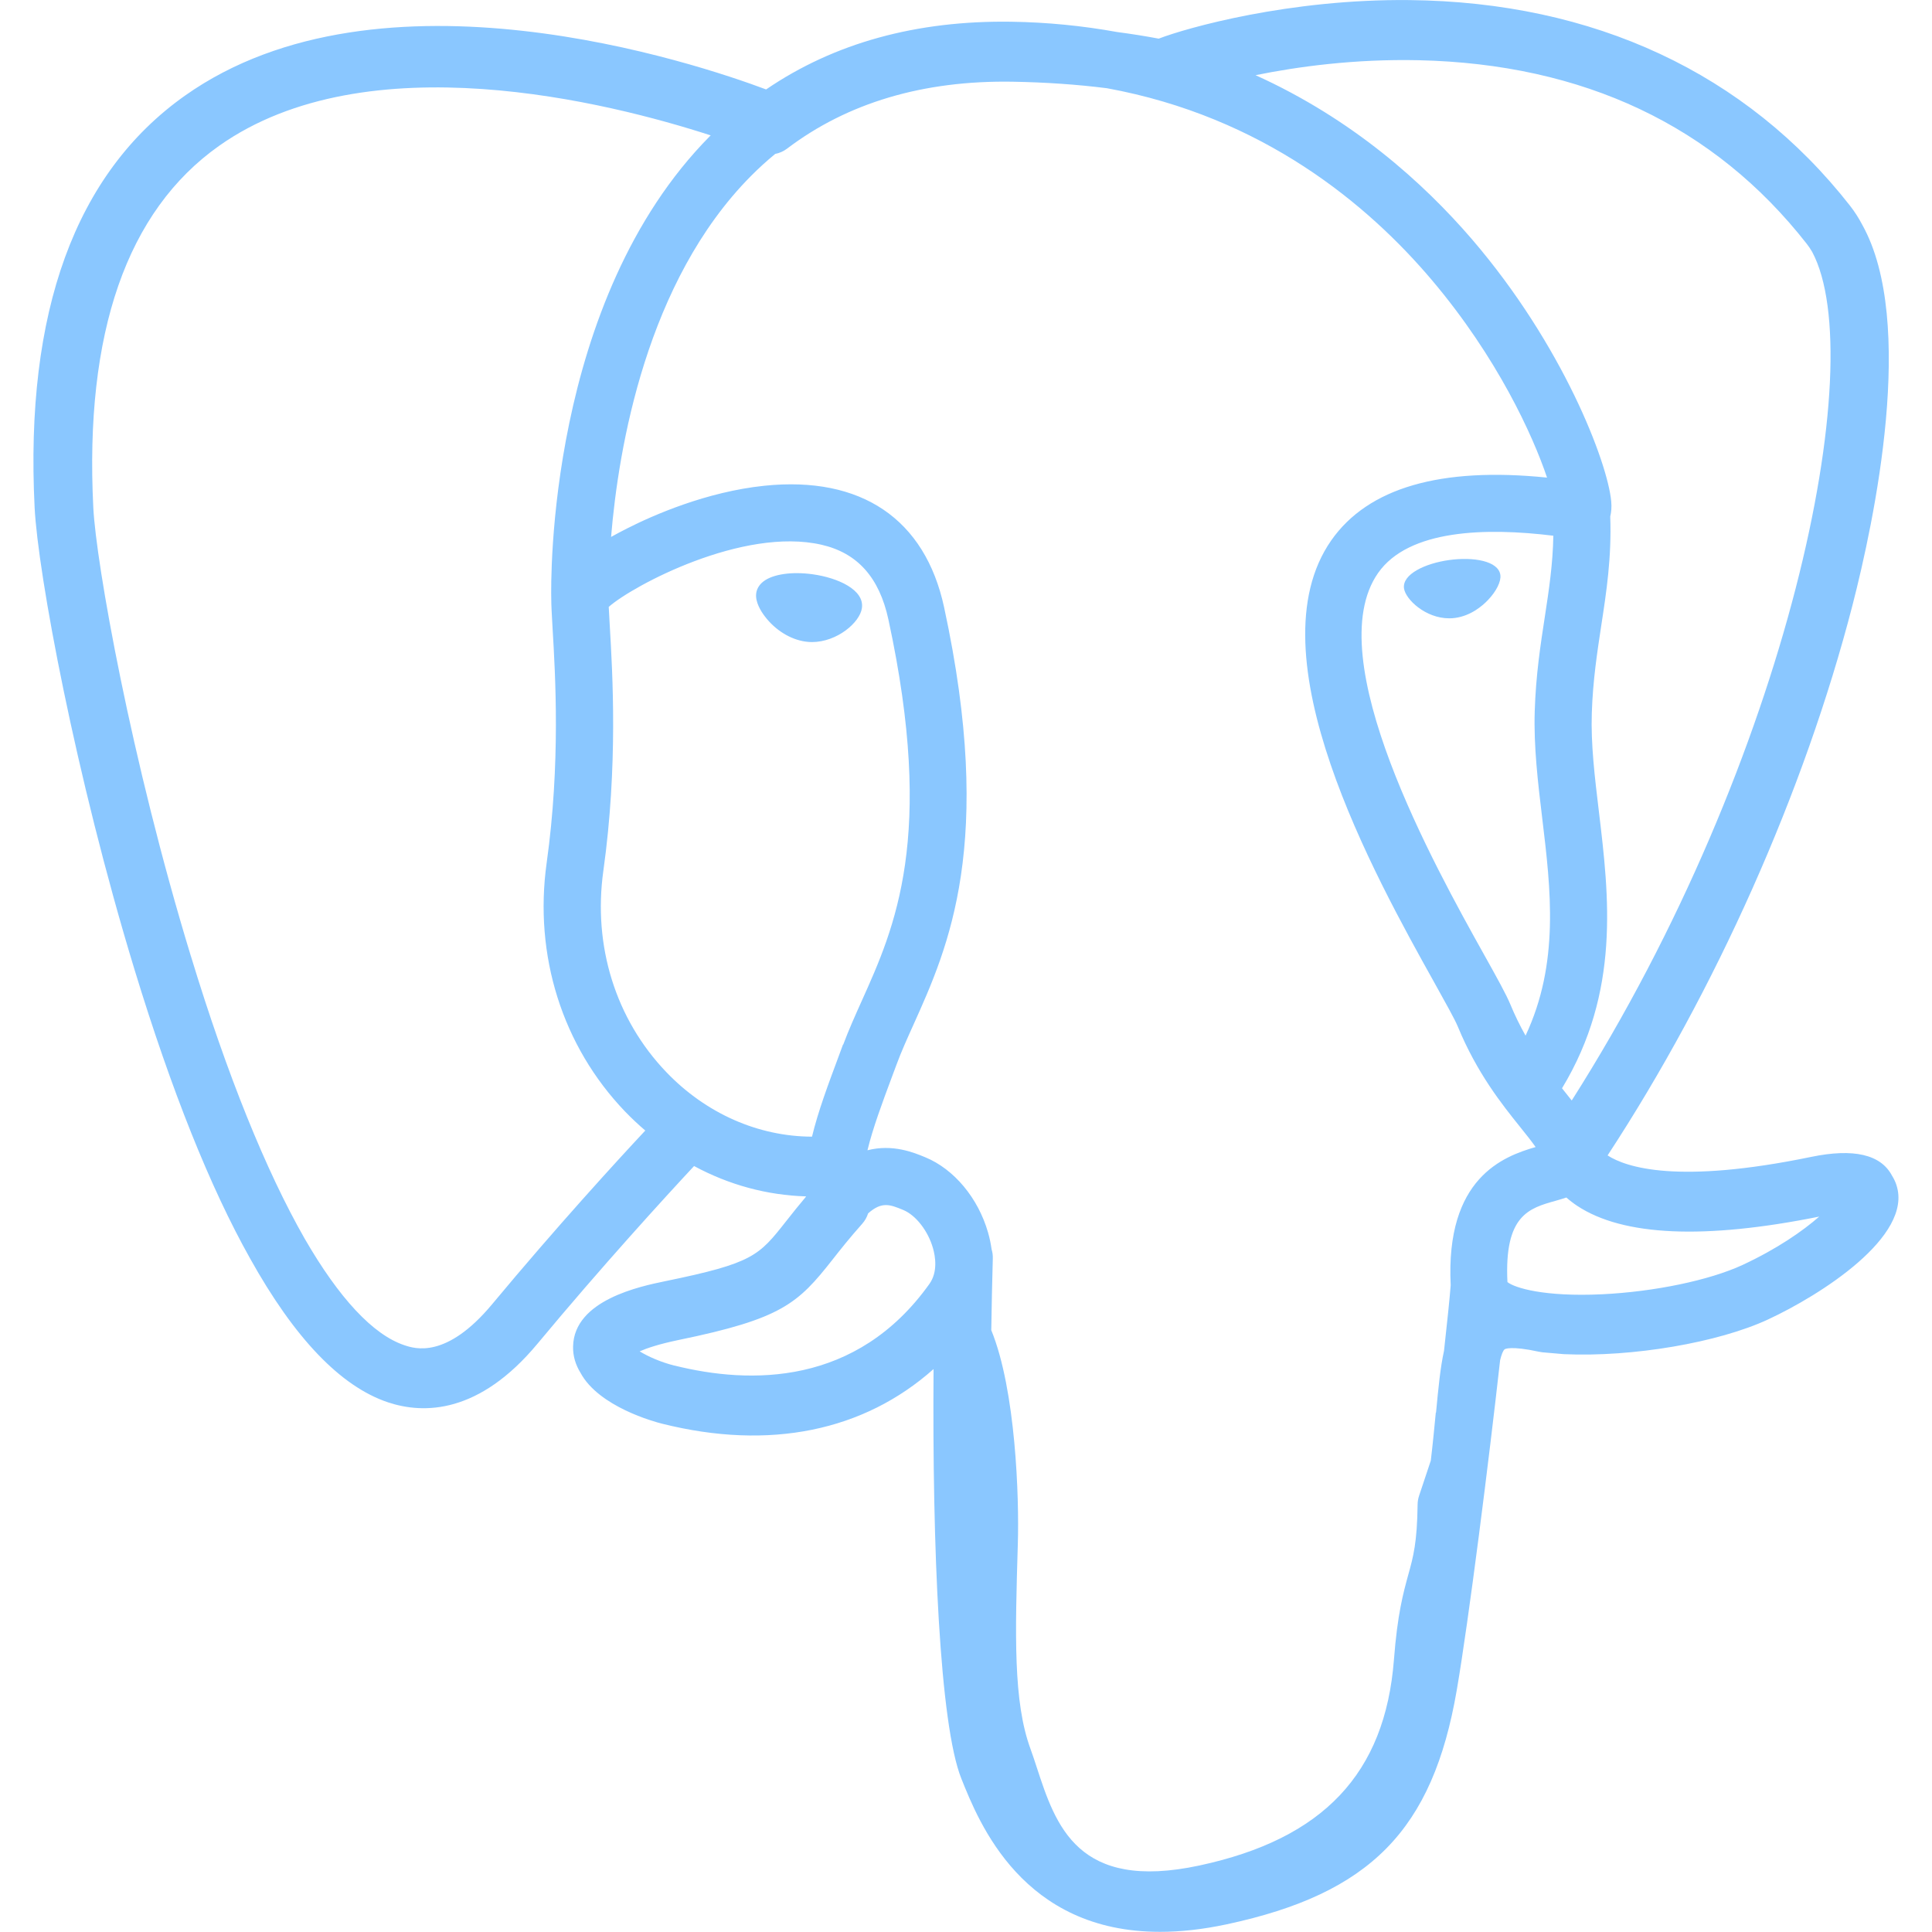
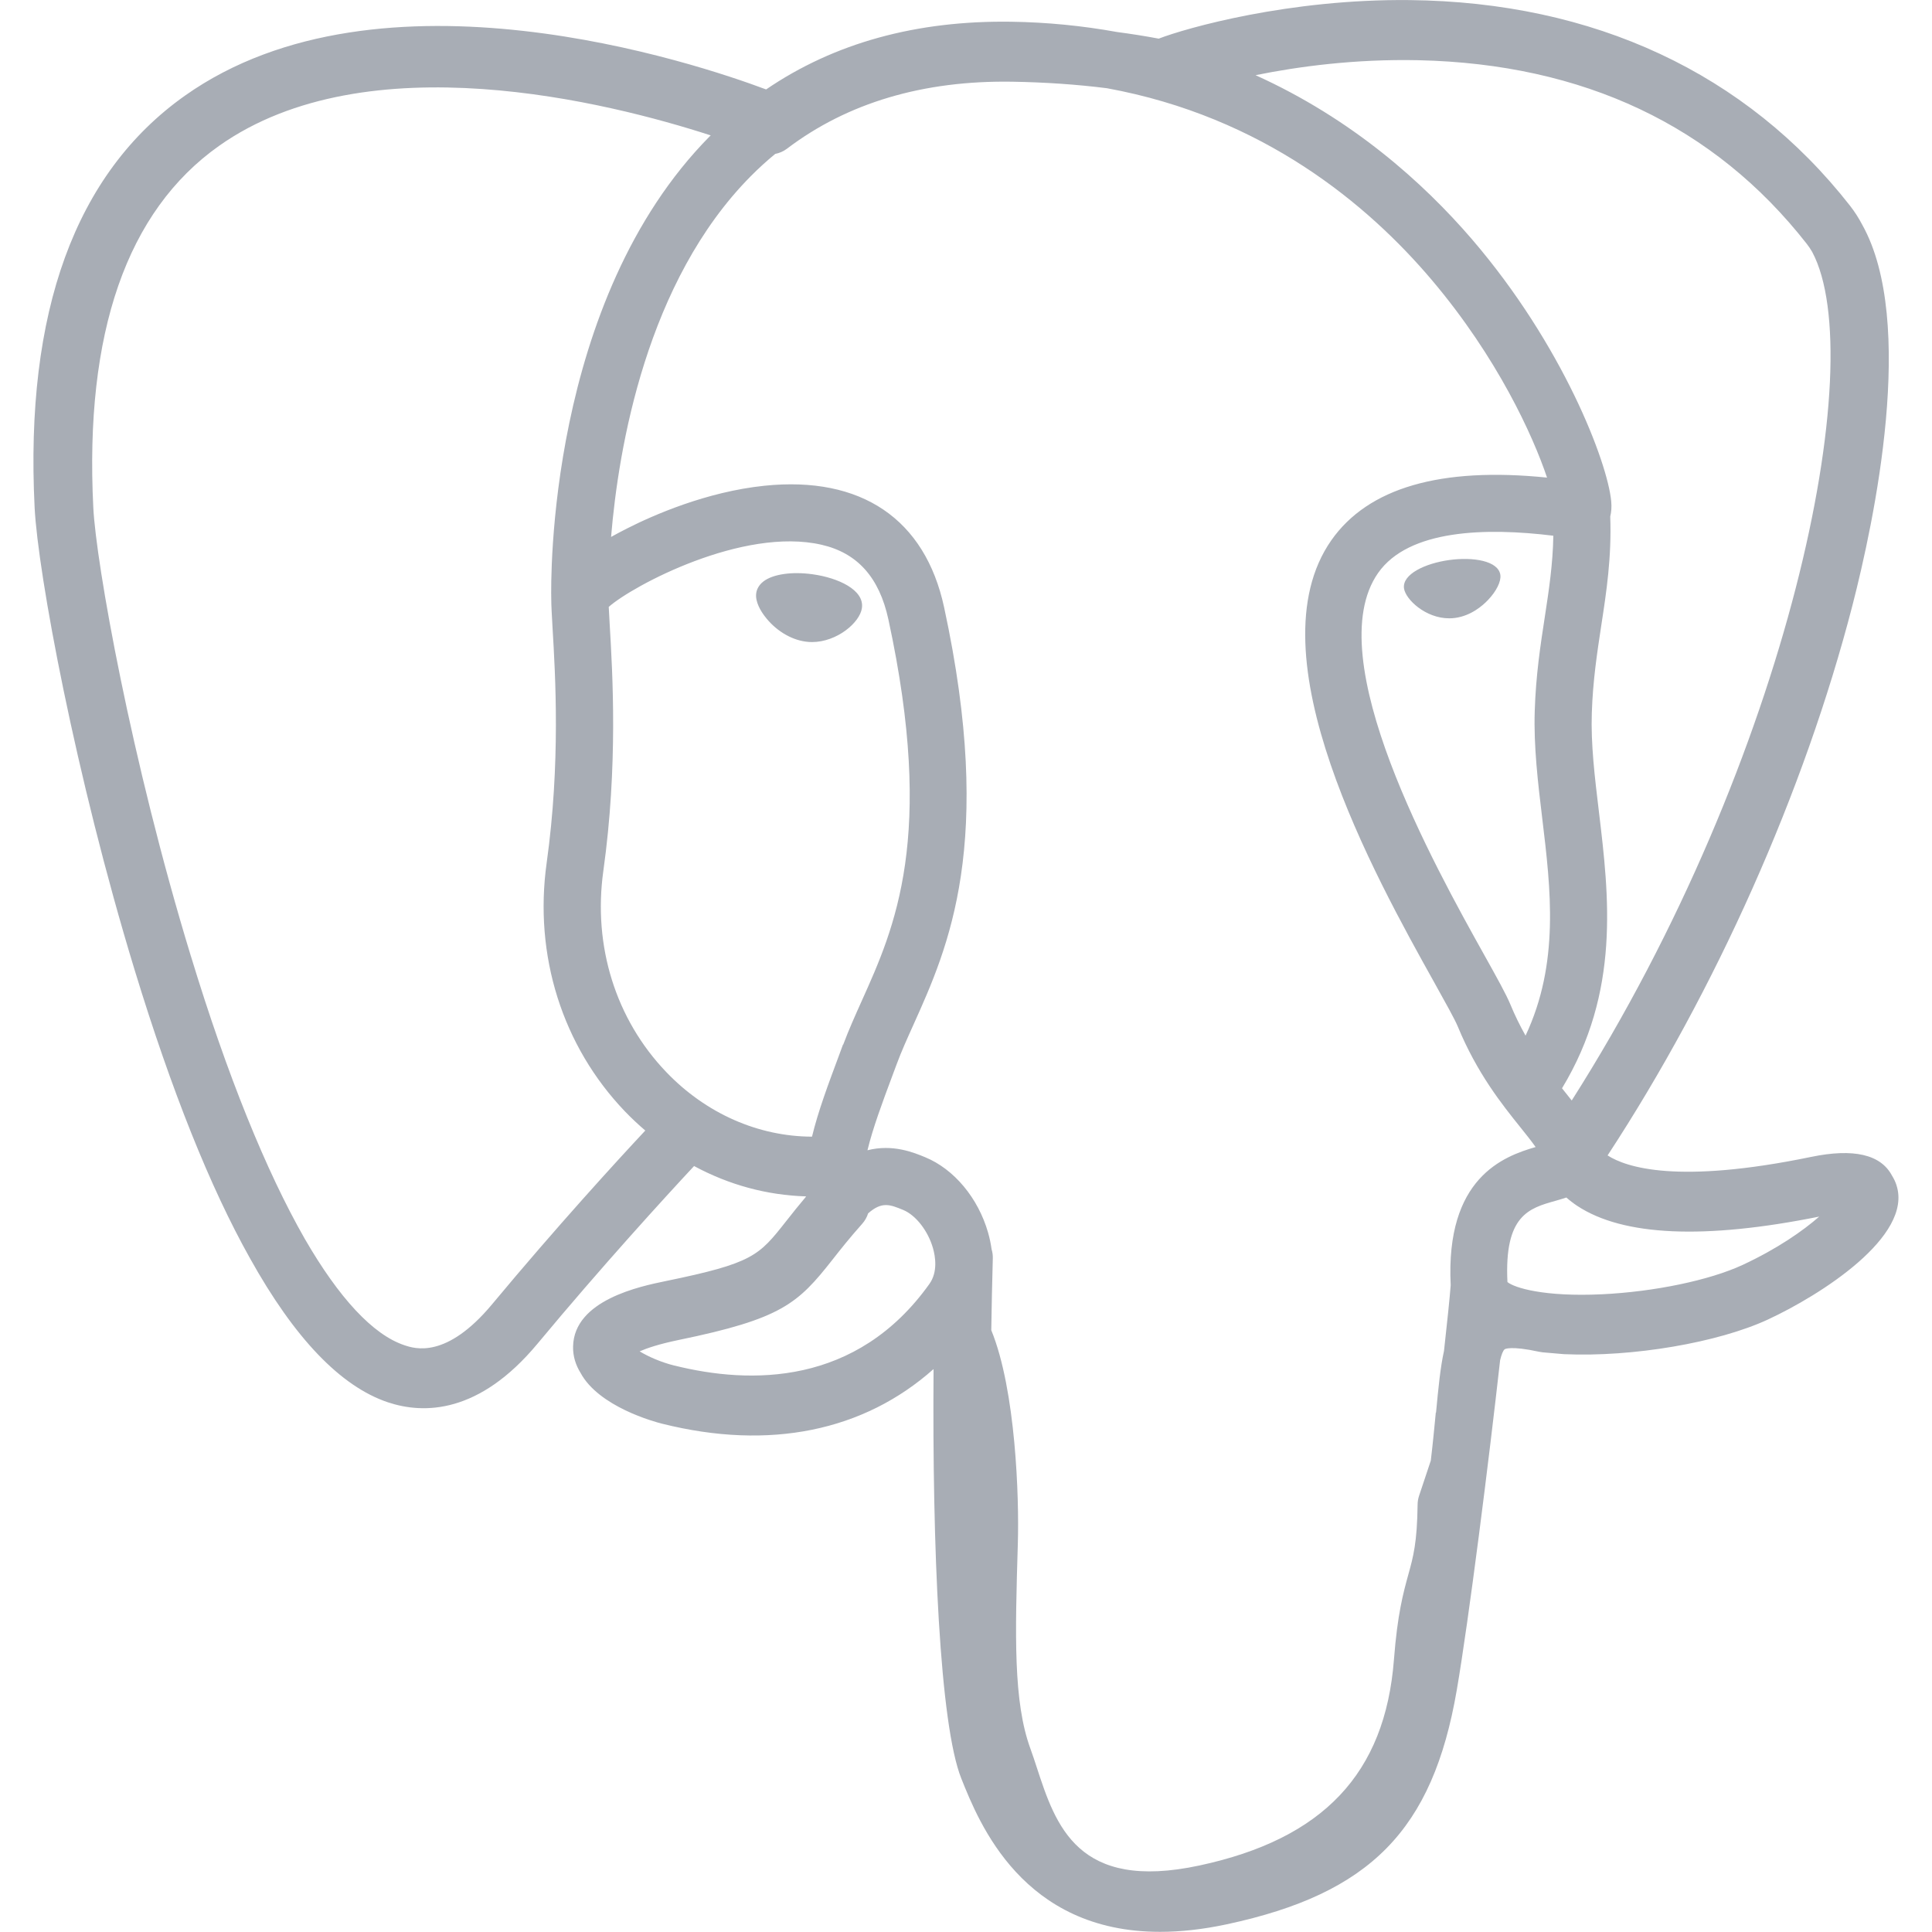
- <svg xmlns="http://www.w3.org/2000/svg" fill="#8AC7FF" role="img" viewBox="0 0 24 24">
+ <svg xmlns="http://www.w3.org/2000/svg" fill="#A8ADB5" role="img" viewBox="0 0 24 24">
  <path d="M23.559 14.723a.527.527 0 0 0-.056-.119c-.139-.263-.477-.342-1.007-.232-1.653.341-2.293.131-2.526-.019 1.342-2.048 2.445-4.522 3.041-6.83.271-1.051.798-3.524.122-4.732a1.564 1.564 0 0 0-.151-.235C21.693.909 19.801.025 17.51.001c-1.495-.016-2.771.346-3.116.479a9.449 9.449 0 0 0-.516-.082 8.044 8.044 0 0 0-1.311-.128c-1.182-.018-2.204.264-3.05.841-.857-.321-4.789-1.645-7.222.079C.936 2.153.309 3.873.43 6.304c.041.818.507 3.334 1.242 5.744.46 1.506.939 2.702 1.433 3.582.553.994 1.126 1.593 1.714 1.79.447.149 1.133.144 1.858-.728.801-.964 1.59-1.826 1.945-2.207.435.235.906.362 1.39.377a.057.057 0 0 0 0.0.004 11.031 11.031 0 0 0-.247.305c-.339.43-.409.52-1.5.744-.31.064-1.134.234-1.146.811-.003.122.033.231.092.327.227.423.922.61 1.015.633 1.335.334 2.504.092 3.371-.679-.017 2.231.077 4.417.345 5.087.221.553.762 1.905 2.469 1.904.251 0 .526-.029.83-.094 1.782-.382 2.556-1.17 2.855-2.906.15-.871.402-2.875.539-4.101.017-.07.036-.121.057-.136.001-.001.07-.047.427.031a.367.367 0 0 0 .044.007l.254.022.015.001c.847.038 1.911-.143 2.531-.431.644-.299 1.806-1.032 1.595-1.67zM2.371 11.877c-.744-2.436-1.178-4.885-1.212-5.572-.109-2.171.417-3.683 1.562-4.493 1.837-1.299 4.84-.541 6.108-.13-.003.003-.007.006-.01.009-2.024 2.044-1.976 5.536-1.971 5.75-0.0.082.007.199.016.359.035.587.1 1.68-.073 2.918-.161 1.15.194 2.276.973 3.089.081.084.165.163.252.237-.347.371-1.1 1.193-1.903 2.158-.568.682-.96.552-1.089.509-.392-.131-.813-.587-1.238-1.322-.48-.839-.964-2.032-1.415-3.513zm6.007 5.087c-.171-.043-.327-.113-.432-.177.089-.039.237-.09.483-.141 1.283-.264 1.482-.451 1.914-1.0.099-.126.212-.269.367-.443a.355.355 0 0 0 .074-.13c.171-.151.272-.11.437-.042.156.065.308.26.369.475.029.102.062.294-.045.444-.904 1.266-2.222 1.249-3.168 1.013zm2.094-3.988-.052.141c-.133.357-.257.688-.333 1.003-.667-.002-1.317-.287-1.81-.802-.628-.655-.913-1.566-.782-2.5.183-1.308.115-2.447.079-3.059-.005-.086-.009-.161-.012-.22.296-.262 1.666-.996 2.643-.772.446.102.718.406.831.928.585 2.704.077 3.831-.33 4.736-.084.187-.163.363-.231.545zm7.364 4.572c-.017.177-.036.376-.062.596l-.146.438a.355.355 0 0 0-.018.108c-.006.475-.054.649-.115.869-.063.229-.135.489-.179 1.058-.11 1.414-.878 2.227-2.417 2.557-1.516.325-1.784-.497-2.021-1.222a6.582 6.582 0 0 0-.077-.227c-.215-.586-.191-1.412-.157-2.555.017-.561-.025-1.901-.33-2.646.004-.293.011-.591.019-.892a.353.353 0 0 0-.015-.113 1.493 1.493 0 0 0-.044-.208c-.123-.428-.421-.787-.78-.935-.142-.059-.404-.167-.718-.087.067-.276.183-.588.309-.925l.053-.142c.059-.16.134-.326.213-.501.426-.948 1.011-2.245.377-5.177-.237-1.098-1.03-1.634-2.232-1.51-.721.075-1.38.365-1.709.532a5.672 5.672 0 0 0-.196.104c.092-1.106.439-3.174 1.736-4.482a4.031 4.031 0 0 1 .303-.276.353.353 0 0 0 .145-.064c.752-.571 1.694-.851 2.802-.833.409.007.802.034 1.174.081 1.939.354 3.244 1.447 4.036 2.383.814.962 1.255 1.931 1.431 2.454-1.323-.135-2.223.127-2.68.779-.993 1.419.543 4.173 1.281 5.496.135.243.252.452.289.541.24.583.551.971.779 1.255.07.087.137.171.189.245-.401.116-1.121.383-1.055 1.717-.012.156-.042.447-.083.815-.046.208-.07.46-.099.766zm.89-1.621c-.041-.832.269-.918.597-1.01a2.857 2.857 0 0 0 .135-.041 1.202 1.202 0 0 0 .134.103c.57.377 1.582.421 3.007.134-.202.177-.519.399-.953.601-.41.19-1.096.333-1.747.364-.72.034-1.086-.081-1.172-.151zm.57-9.271c-.006.351-.054.669-.105 1.002-.055.358-.112.727-.126 1.176-.014.437.04.891.093 1.33.107.887.216 1.8-.207 2.701a3.527 3.527 0 0 1-.188-.386c-.053-.128-.167-.333-.325-.616-.616-1.104-2.057-3.69-1.319-4.745.38-.543 1.341-.566 2.178-.463zm.228 7.014a12.376 12.376 0 0 0-.085-.107l-.035-.044c.726-1.2.584-2.386.458-3.438-.052-.432-.101-.84-.088-1.223.013-.406.067-.754.118-1.091.064-.415.129-.844.111-1.351.013-.053.019-.116.012-.19-.046-.485-.6-1.938-1.729-3.253-.608-.707-1.49-1.497-2.689-2.039.525-.107 1.233-.203 2.024-.186 2.051.046 3.675.814 4.824 2.282a.908.908 0 0 1 .067.1c.723 1.356-.276 6.275-2.987 10.54zm-8.817-6.116c-.025.179-.309.422-.621.422a.582.582 0 0 1-.081-.006c-.187-.026-.377-.144-.506-.316-.046-.06-.12-.178-.105-.284.005-.04.026-.099.092-.149.118-.089.352-.123.61-.087.316.044.643.194.611.419zm7.931-.411c.011.079-.049.201-.153.31-.068.072-.212.196-.408.223a.546.546 0 0 1-.075.005c-.293 0-.541-.234-.561-.372-.024-.176.264-.311.561-.352.297-.041.611.009.636.185z" />
</svg>
